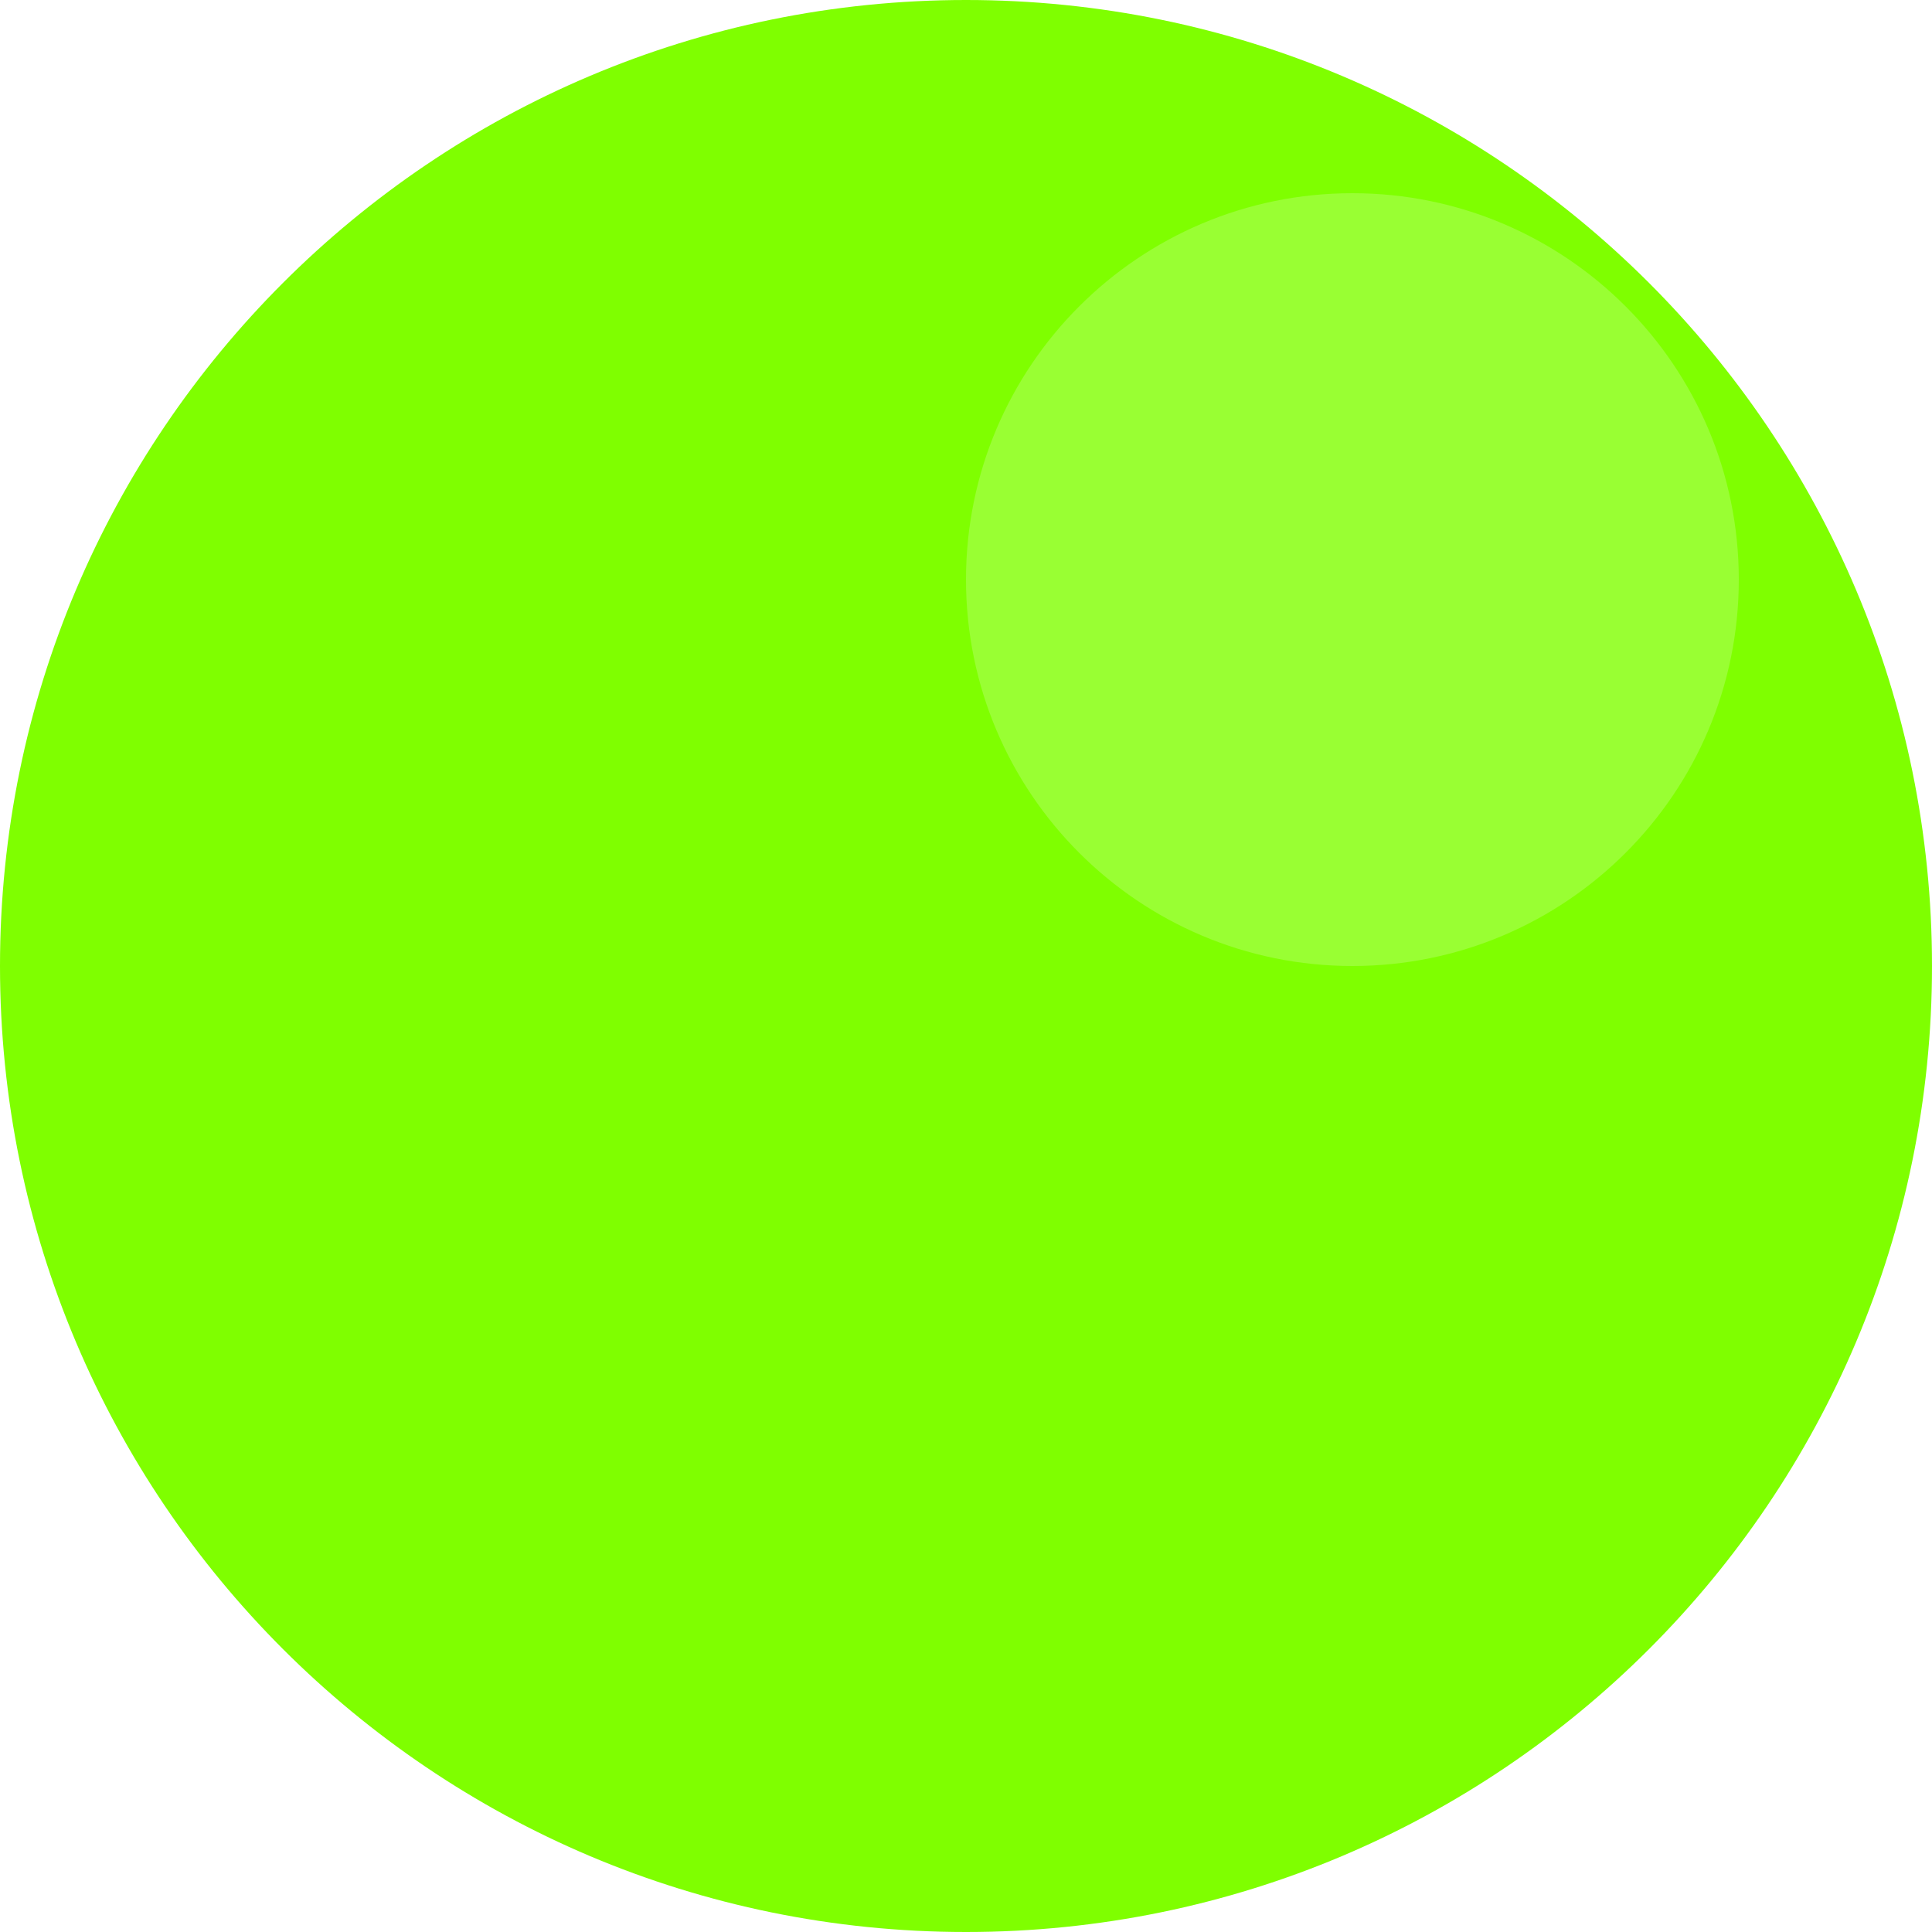
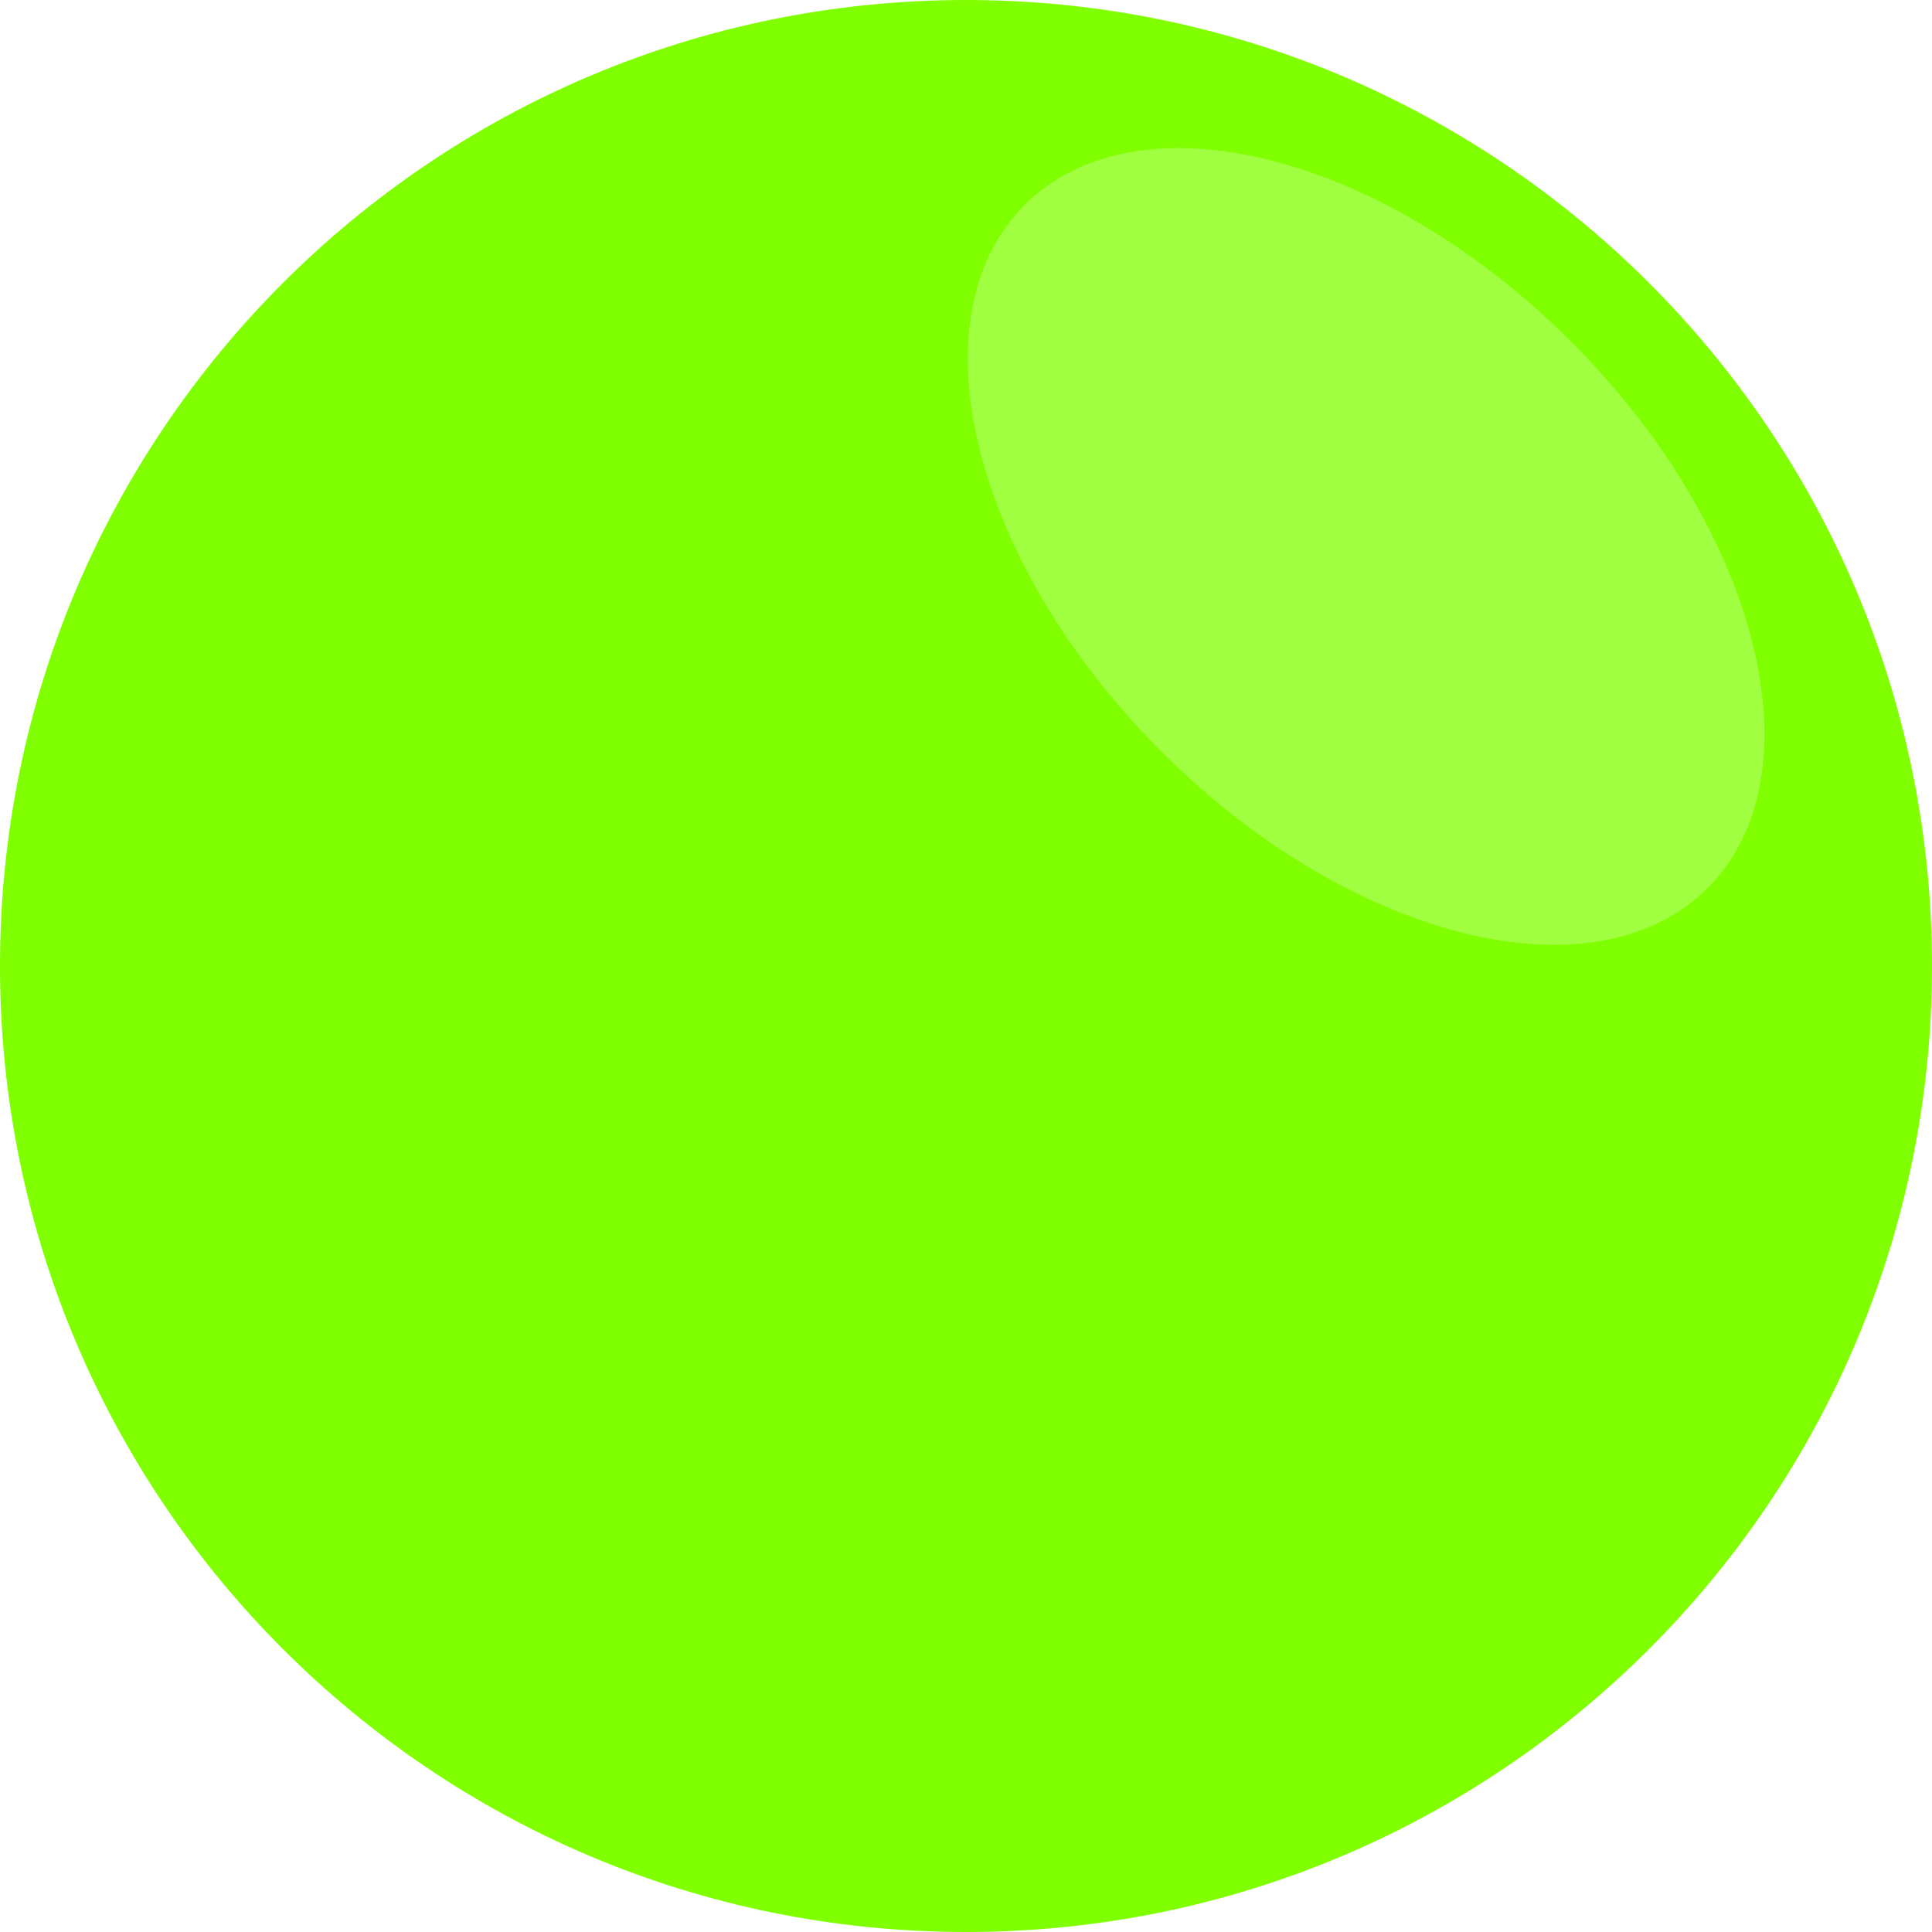
<svg xmlns="http://www.w3.org/2000/svg" aria-hidden="true" role="img" class="iconify iconify--logos" width="100" height="100" preserveAspectRatio="xMidYMid meet">
  <circle cx="50" cy="50" r="50" fill="chartreuse" />
-   <circle cx="70" cy="30" r="20" fill="rgba(255,255,255,0.20)" />
+   <ellipse cx="70" cy="-30" rx="25" ry="15" fill="rgba(255,255,255,0.25)" transform="rotate(45)" />
</svg>
